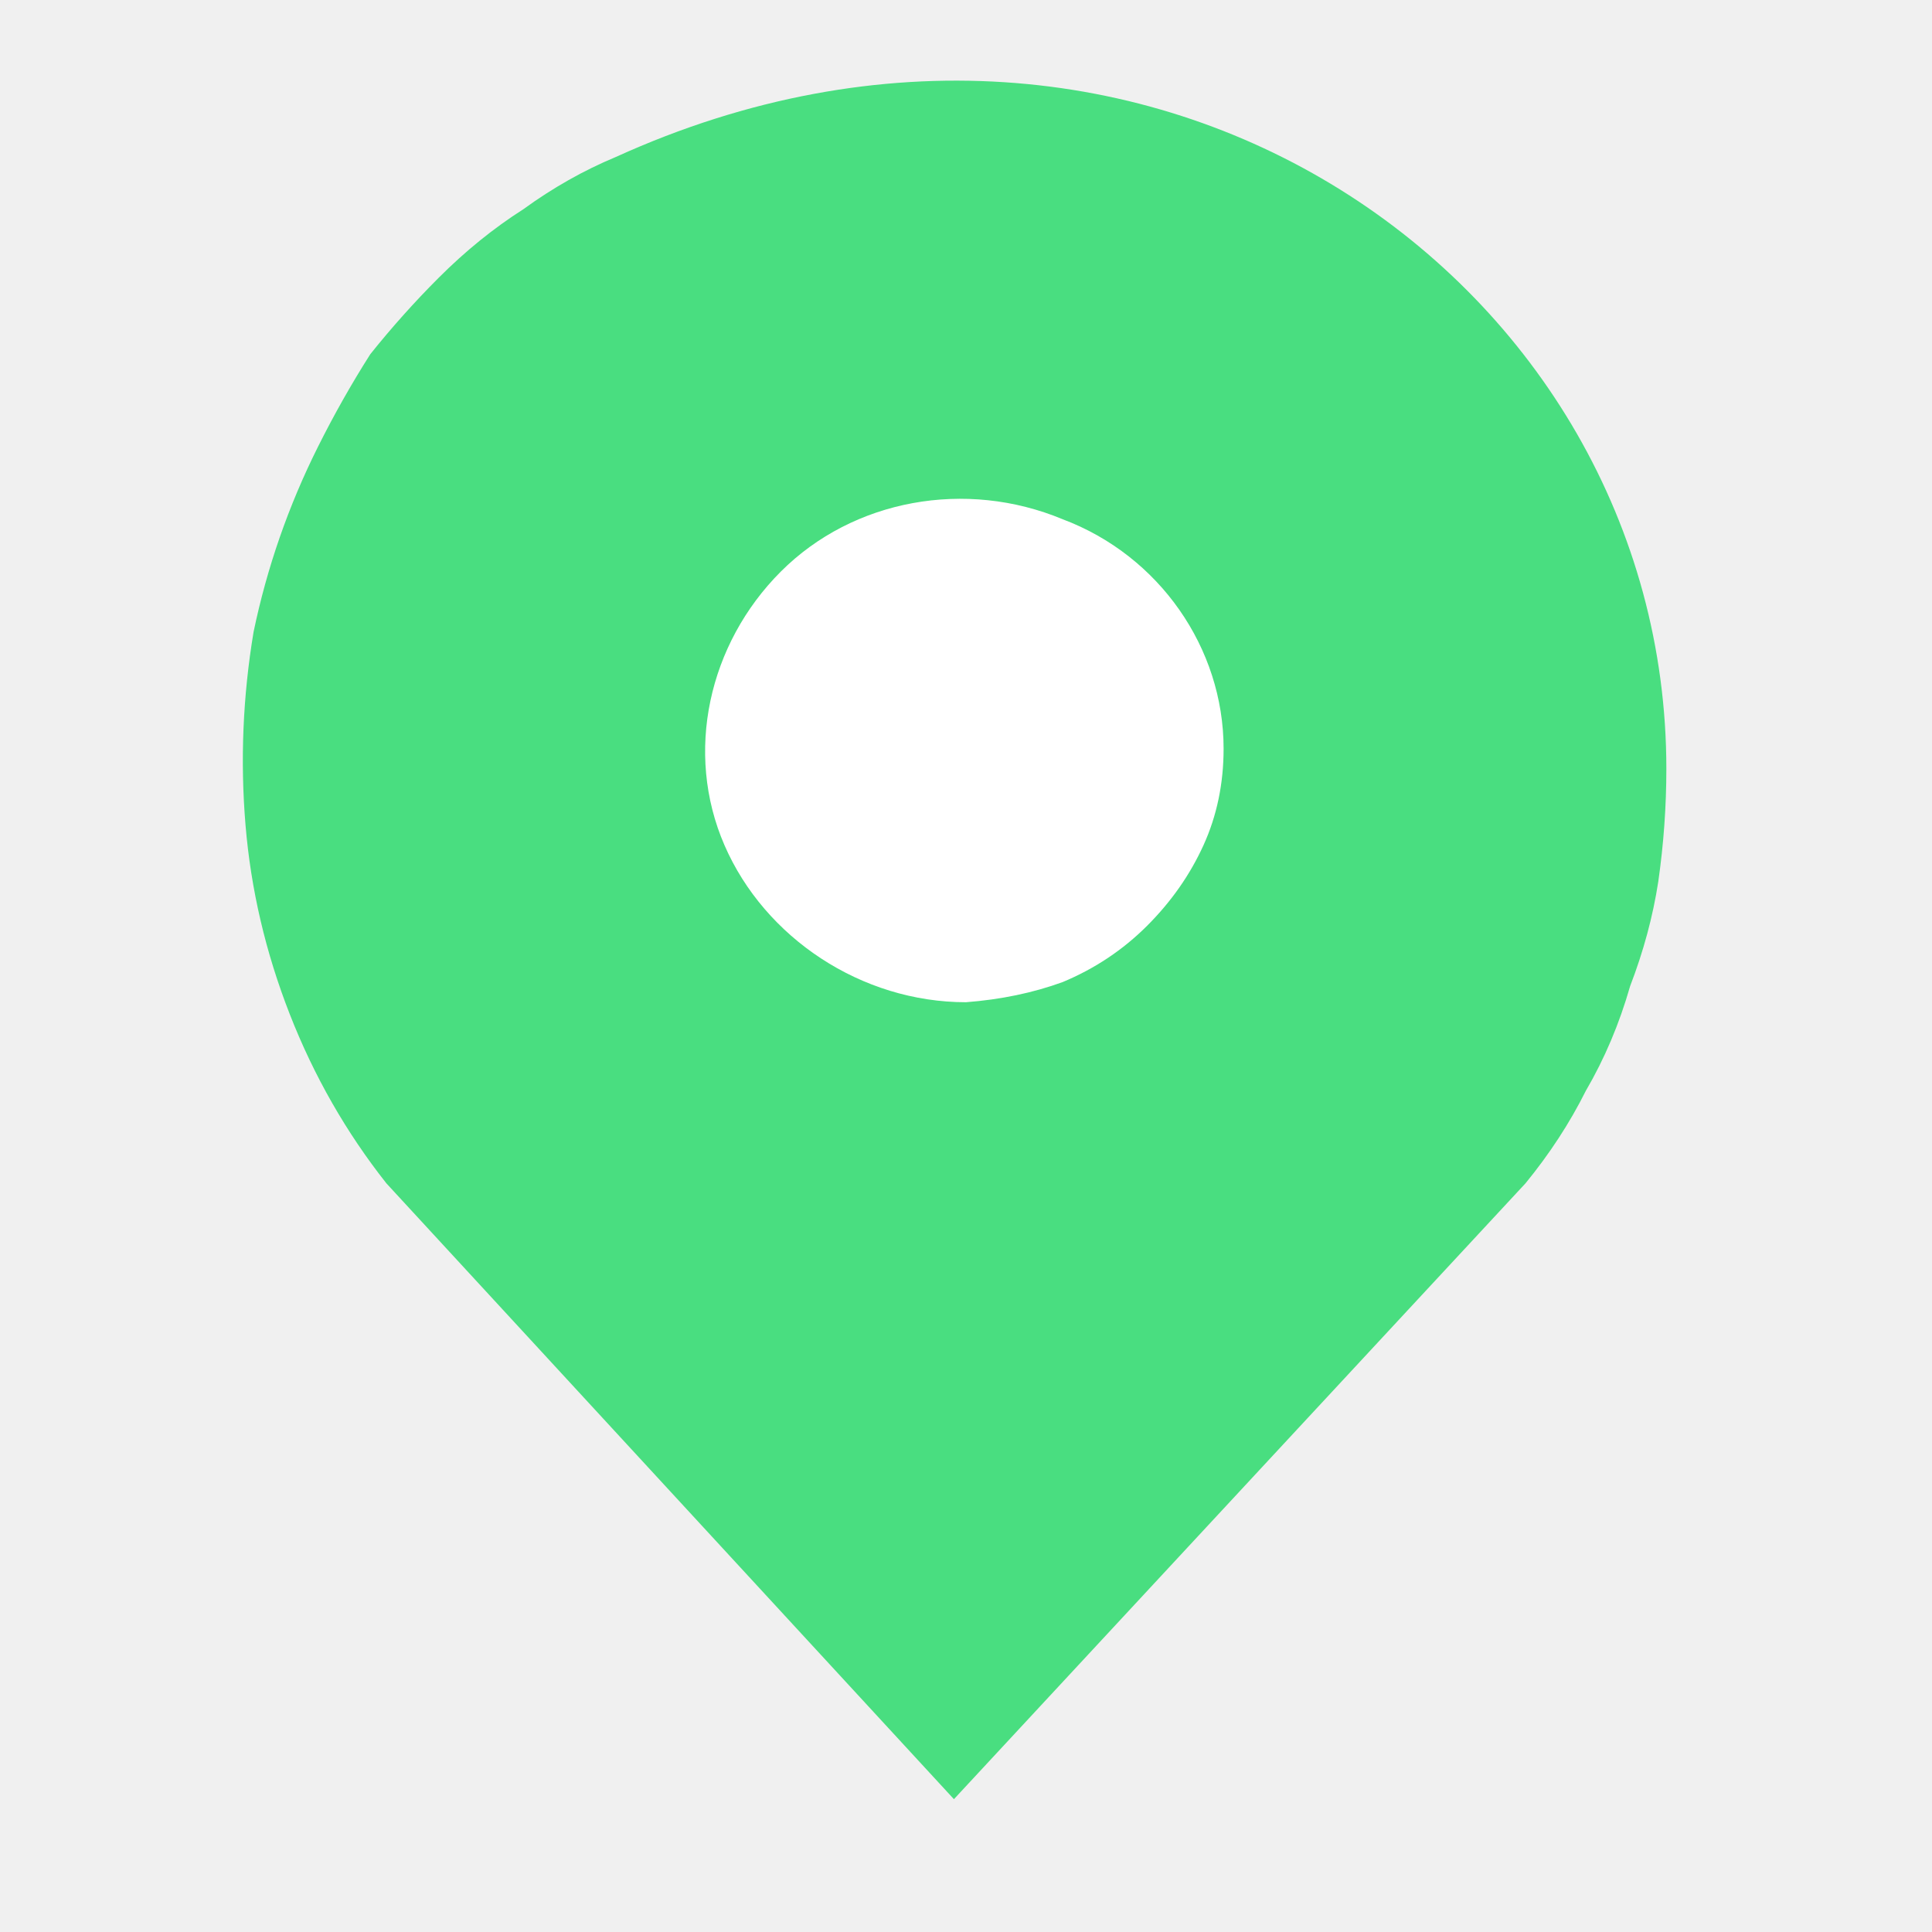
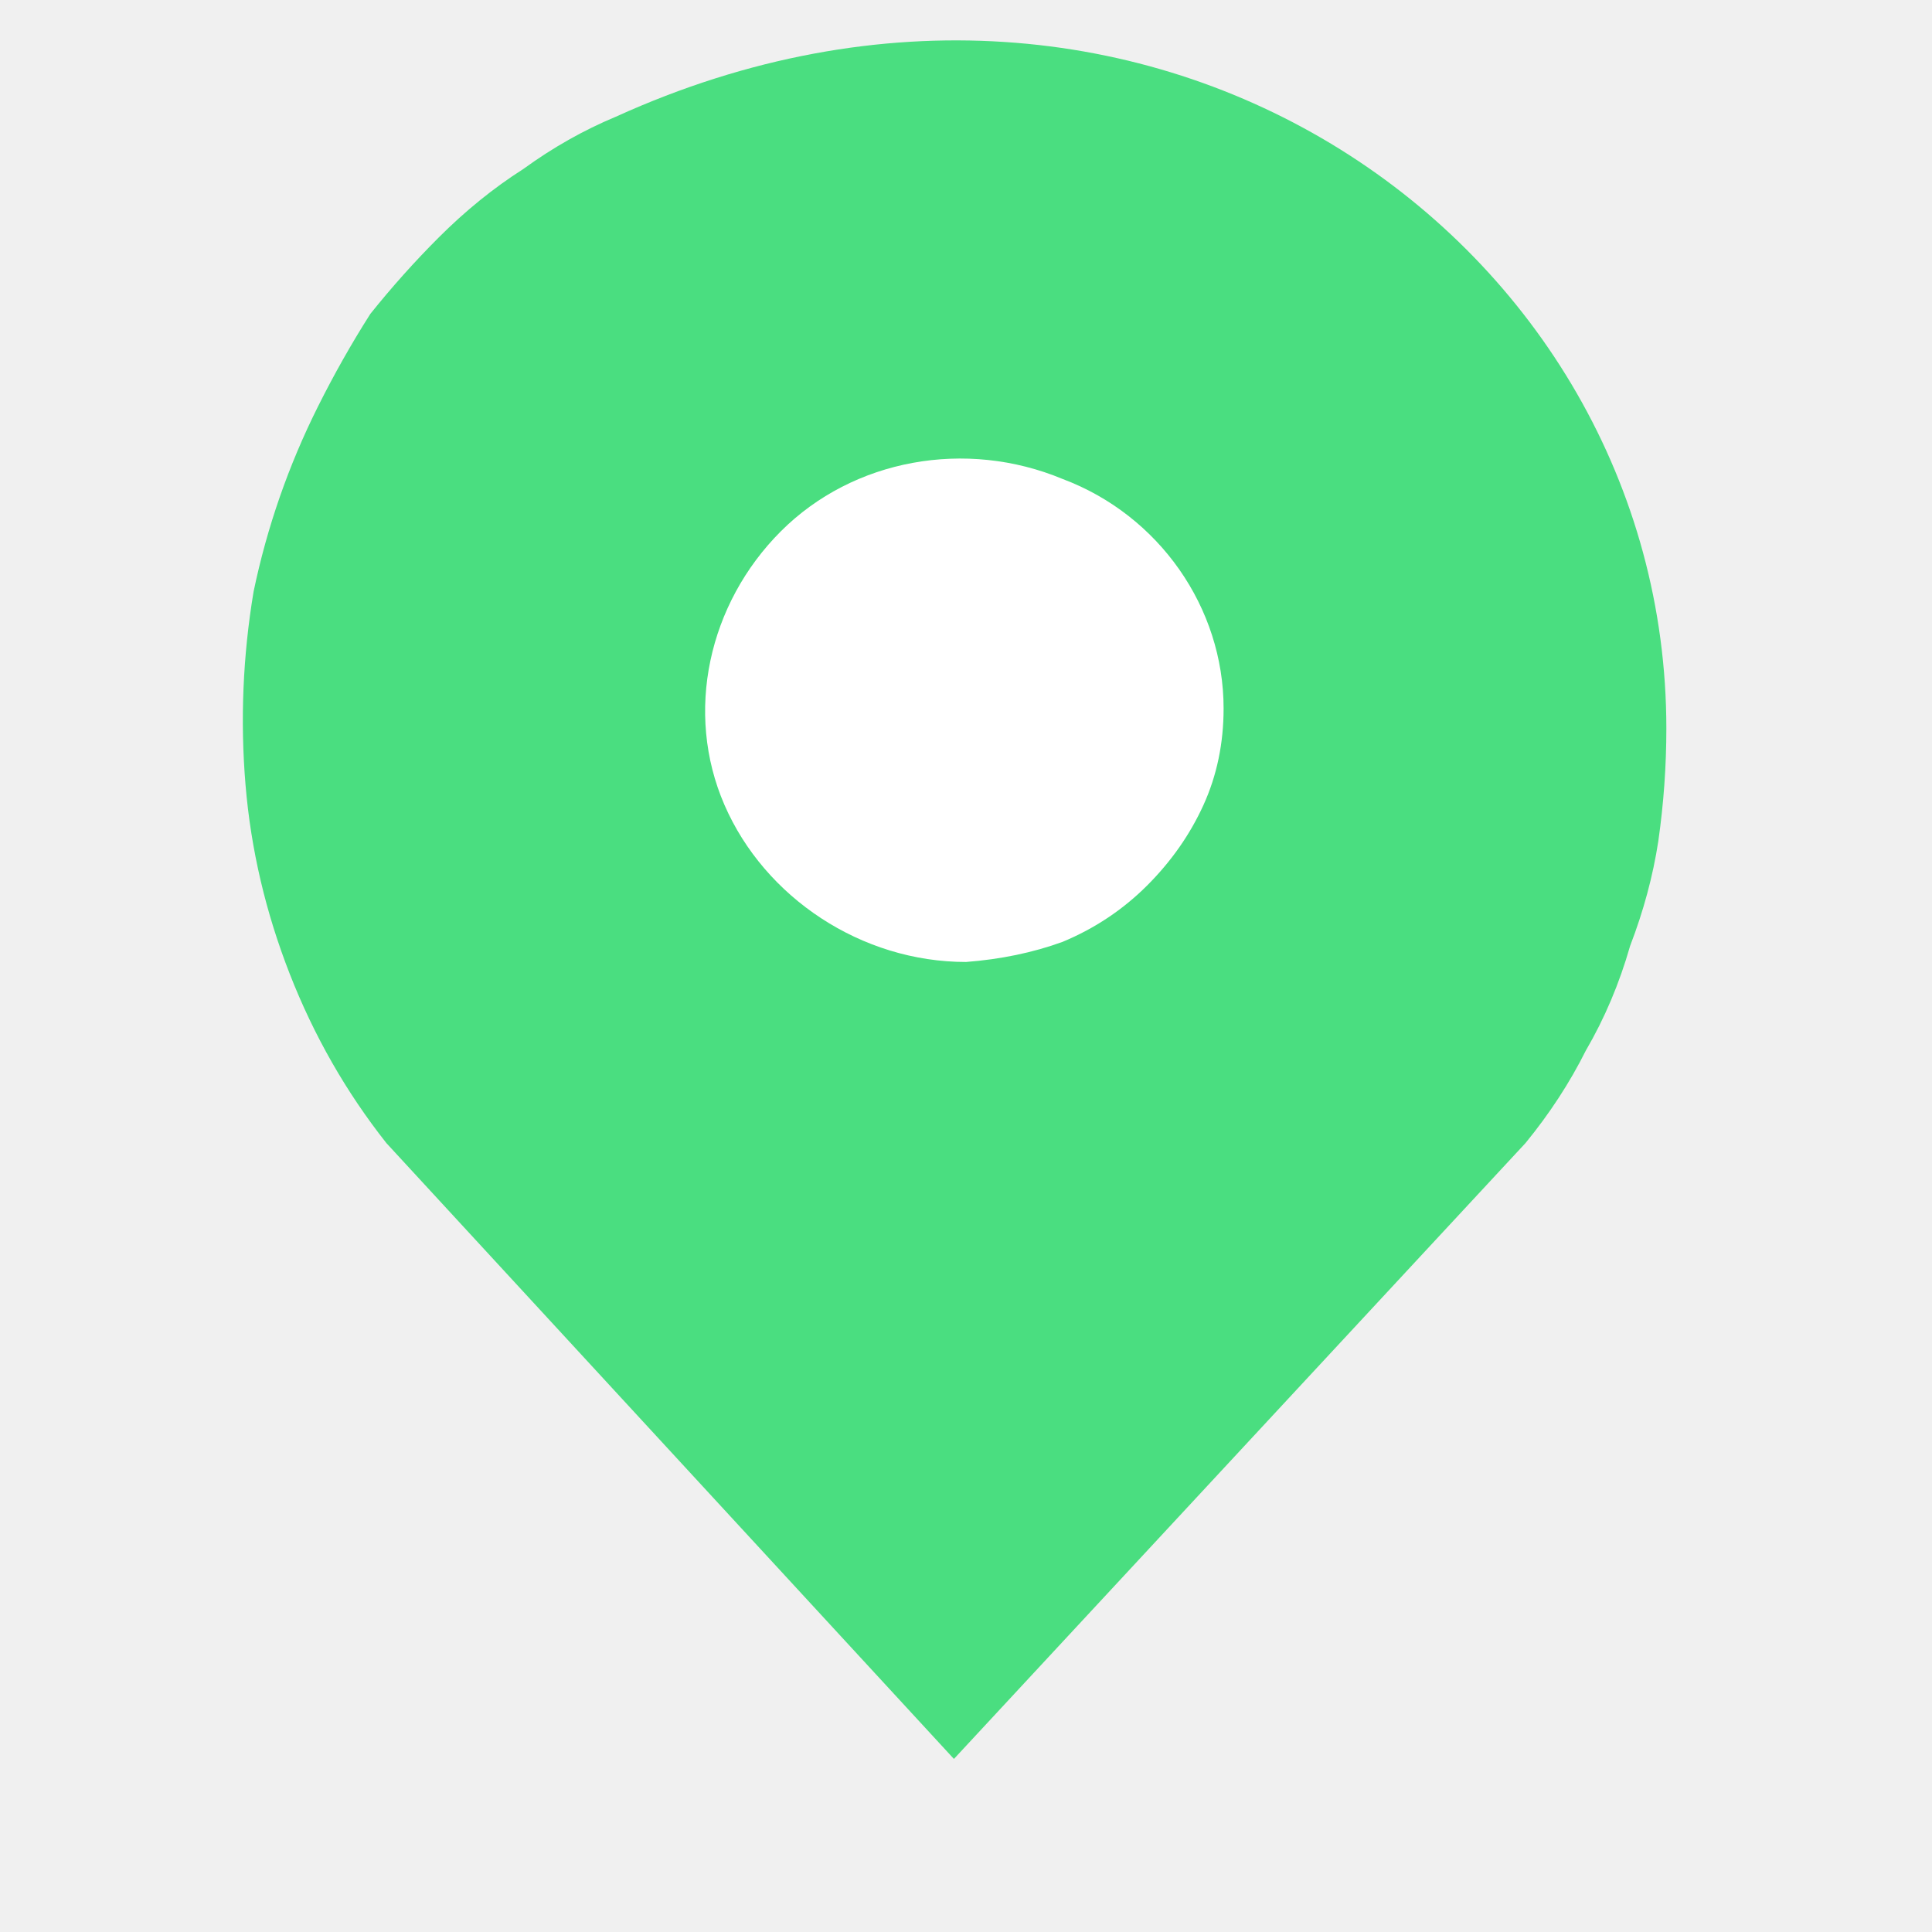
<svg xmlns="http://www.w3.org/2000/svg" version="1.2" viewBox="0 0 48 48" width="48" height="48">
-   <defs>
-     <filter x="-50%" y="-50%" width="200%" height="200%" id="f1">
-       <feDropShadow dx="-6.123233995736766e-17" dy="1" stdDeviation="17.083" flood-color="#000000" flood-opacity="0" />
-     </filter>
-   </defs>
-   <style>.a{fill:#fff}.b{filter:url(#f1);fill:#4ade80}</style>
-   <path fill-rule="evenodd" class="a" d="m23.7 30.5c-6.1 0-11.1-4.9-11.1-10.9 0-6.1 5-11 11.1-11 6.2 0 11.2 4.9 11.2 11 0 6-5 10.9-11.2 10.9z" />
-   <path fill-rule="evenodd" class="b" d="m41.4 19.1q0 1.4-0.2 2.8-0.2 1.3-0.7 2.6-0.4 1.4-1.1 2.6-0.6 1.2-1.5 2.3l-14.2 15.3-14.1-15.3q-1.5-1.9-2.4-4.2-0.9-2.3-1.1-4.7-0.2-2.4 0.2-4.8 0.5-2.4 1.6-4.6 0.6-1.2 1.3-2.3 0.8-1 1.7-1.9 1-1 2.1-1.7 1.1-0.8 2.3-1.3c13.2-6 26.1 3.1 26.1 15.2zm-15 5.3q1.2-0.5 2.1-1.4 0.9-0.9 1.4-2 0.5-1.1 0.5-2.4c0-2.5-1.6-4.8-4-5.7-2.4-1-5.2-0.5-7 1.3-1.8 1.8-2.4 4.5-1.4 6.8 1 2.3 3.4 3.9 6 3.9q1.3-0.1 2.4-0.5z" />
+   <style>.a{fill:#fff}.b{fill:#4ade80}</style>
+   <path fill-rule="evenodd" class="a" d="m23.7 29.5c-6.1 0-11.1-4.9-11.1-10.9 0-6.1 5-11 11.1-11 6.2 0 11.2 4.9 11.2 11 0 6-5 10.9-11.2 10.9z" />
+   <path fill-rule="evenodd" class="b" d="m41.4 18.1q0 1.4-0.2 2.8-0.2 1.3-0.7 2.6-0.4 1.4-1.1 2.6-0.6 1.2-1.5 2.3l-14.2 15.3-14.1-15.3q-1.5-1.9-2.4-4.2-0.9-2.3-1.1-4.7-0.2-2.4 0.2-4.8 0.5-2.4 1.6-4.6 0.6-1.2 1.3-2.3 0.8-1 1.7-1.9 1-1 2.1-1.7 1.1-0.8 2.3-1.3c13.2-6 26.1 3.1 26.1 15.2zm-15 5.3q1.2-0.5 2.1-1.4 0.9-0.9 1.4-2 0.5-1.1 0.5-2.4c0-2.5-1.6-4.8-4-5.7-2.4-1-5.2-0.5-7 1.3-1.8 1.8-2.4 4.5-1.4 6.8 1 2.3 3.4 3.9 6 3.9q1.3-0.1 2.4-0.5z" />
</svg>
